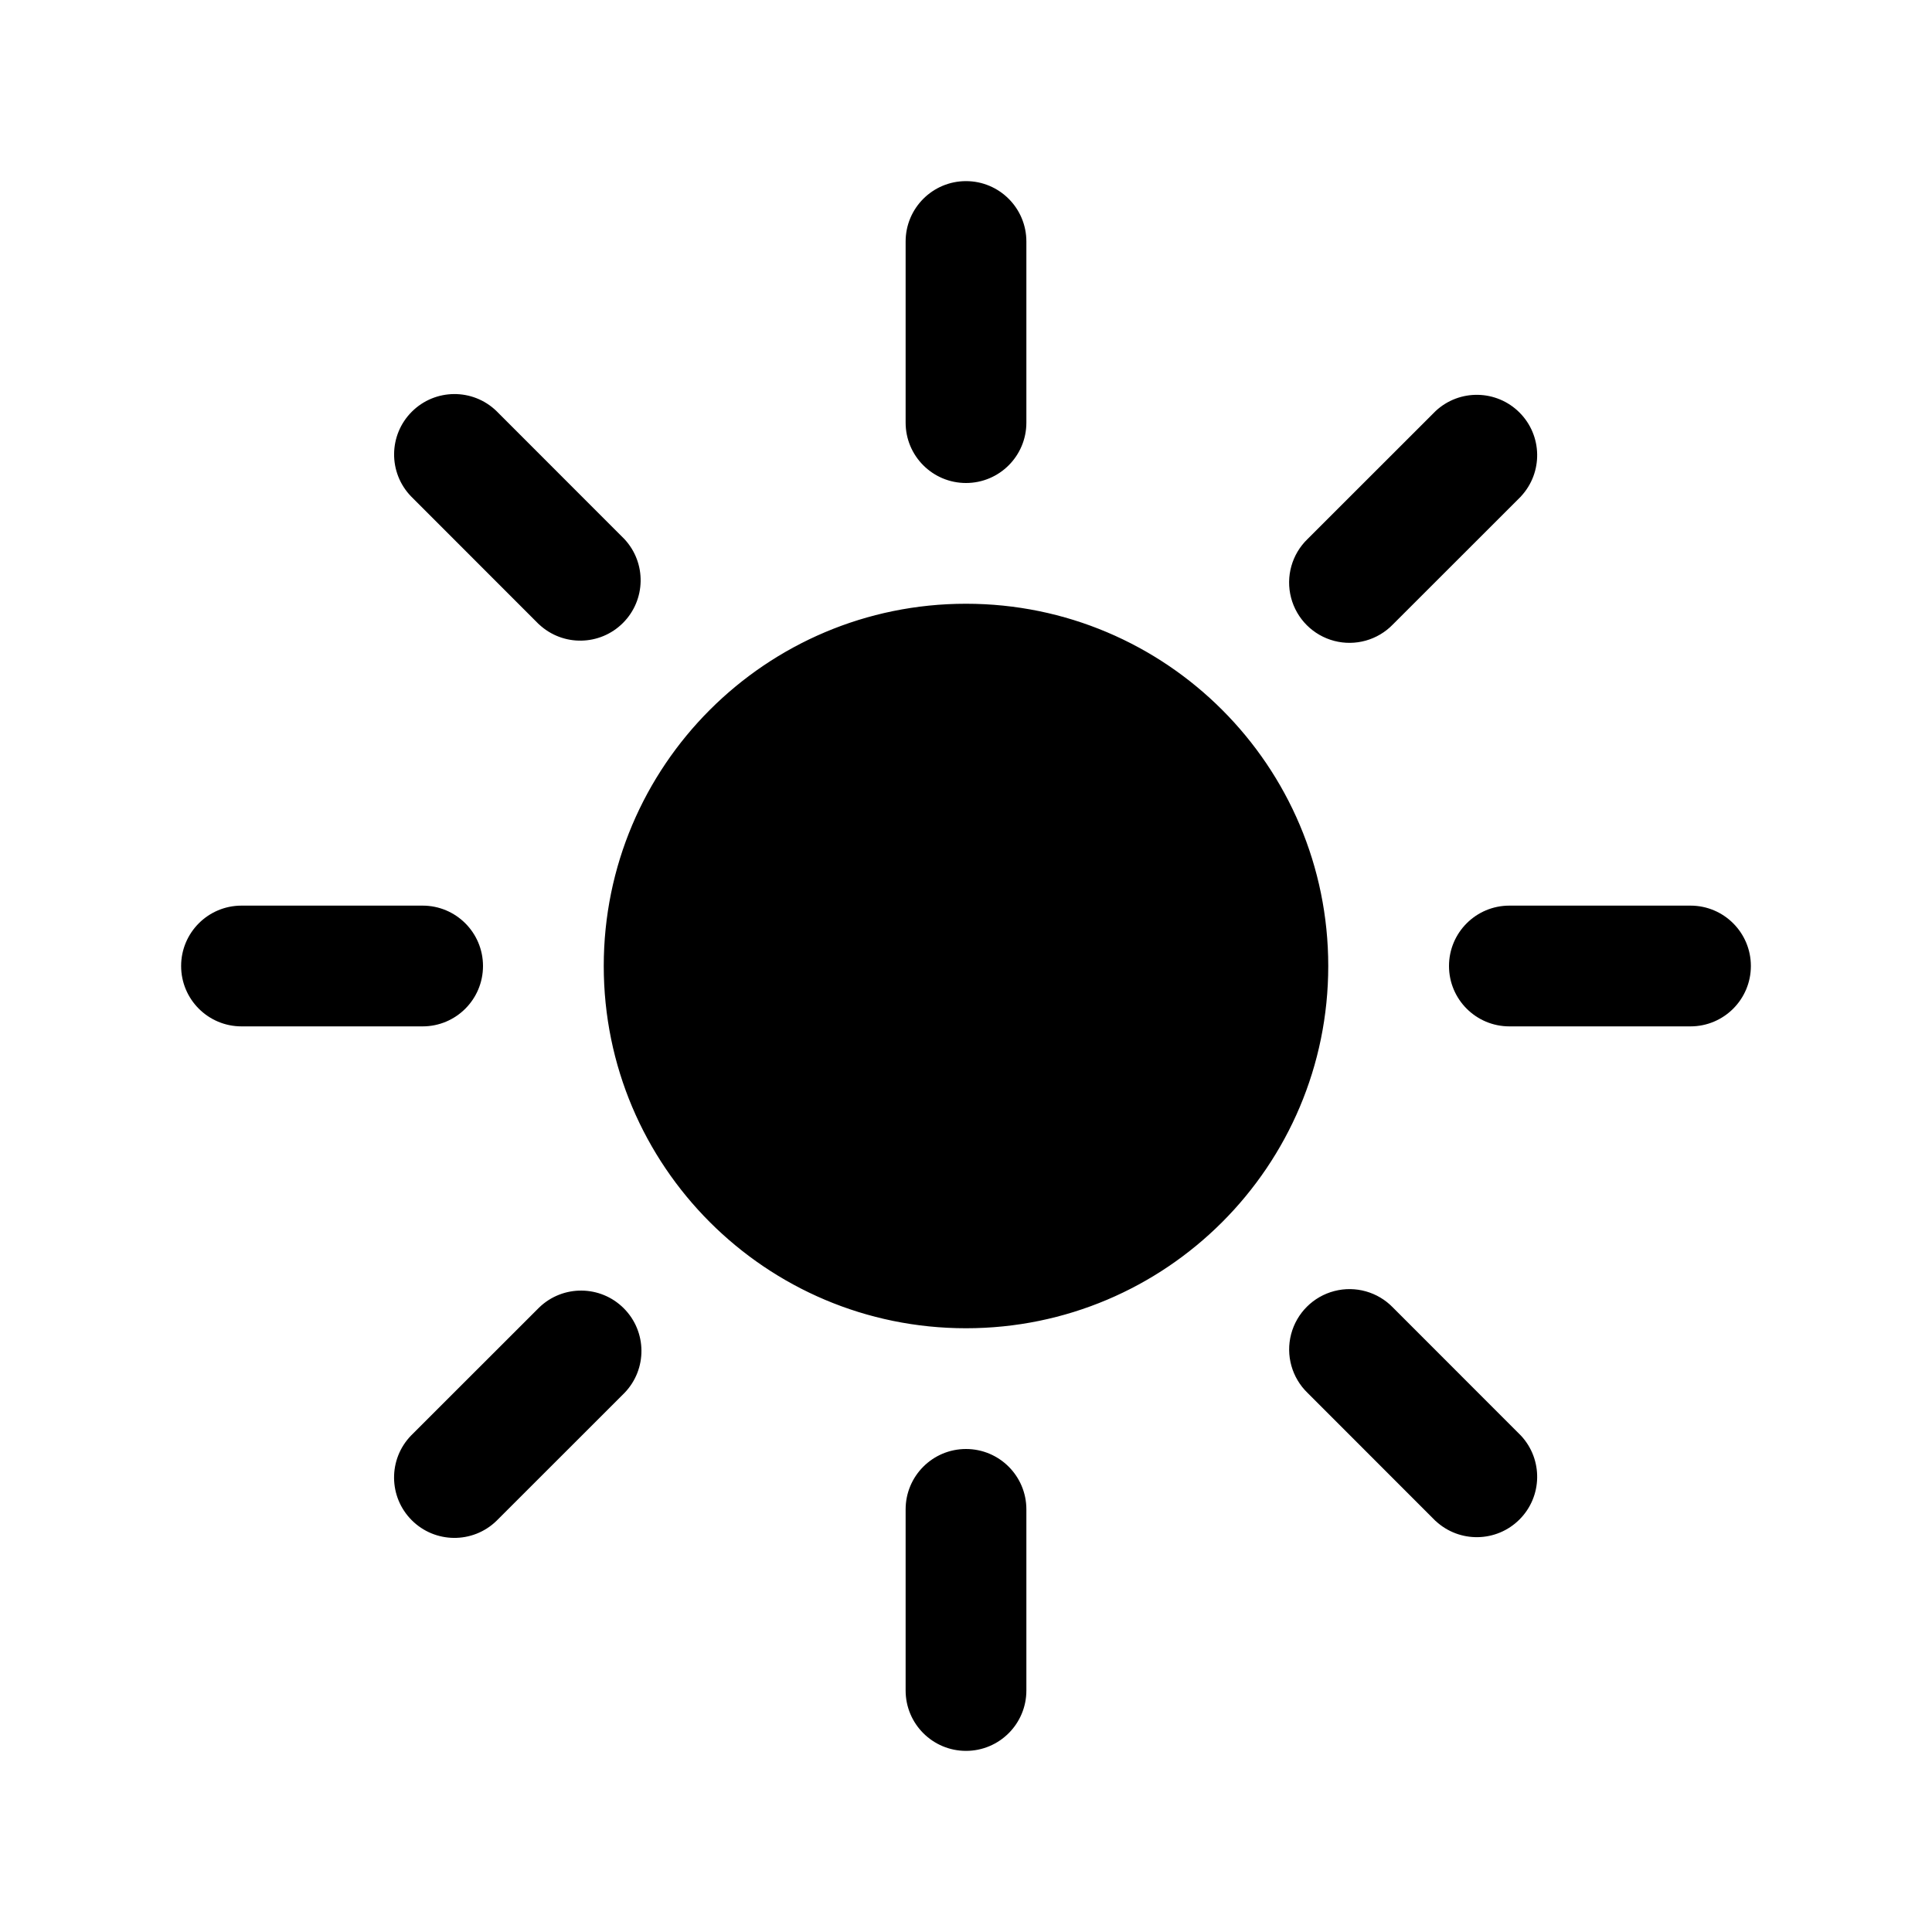
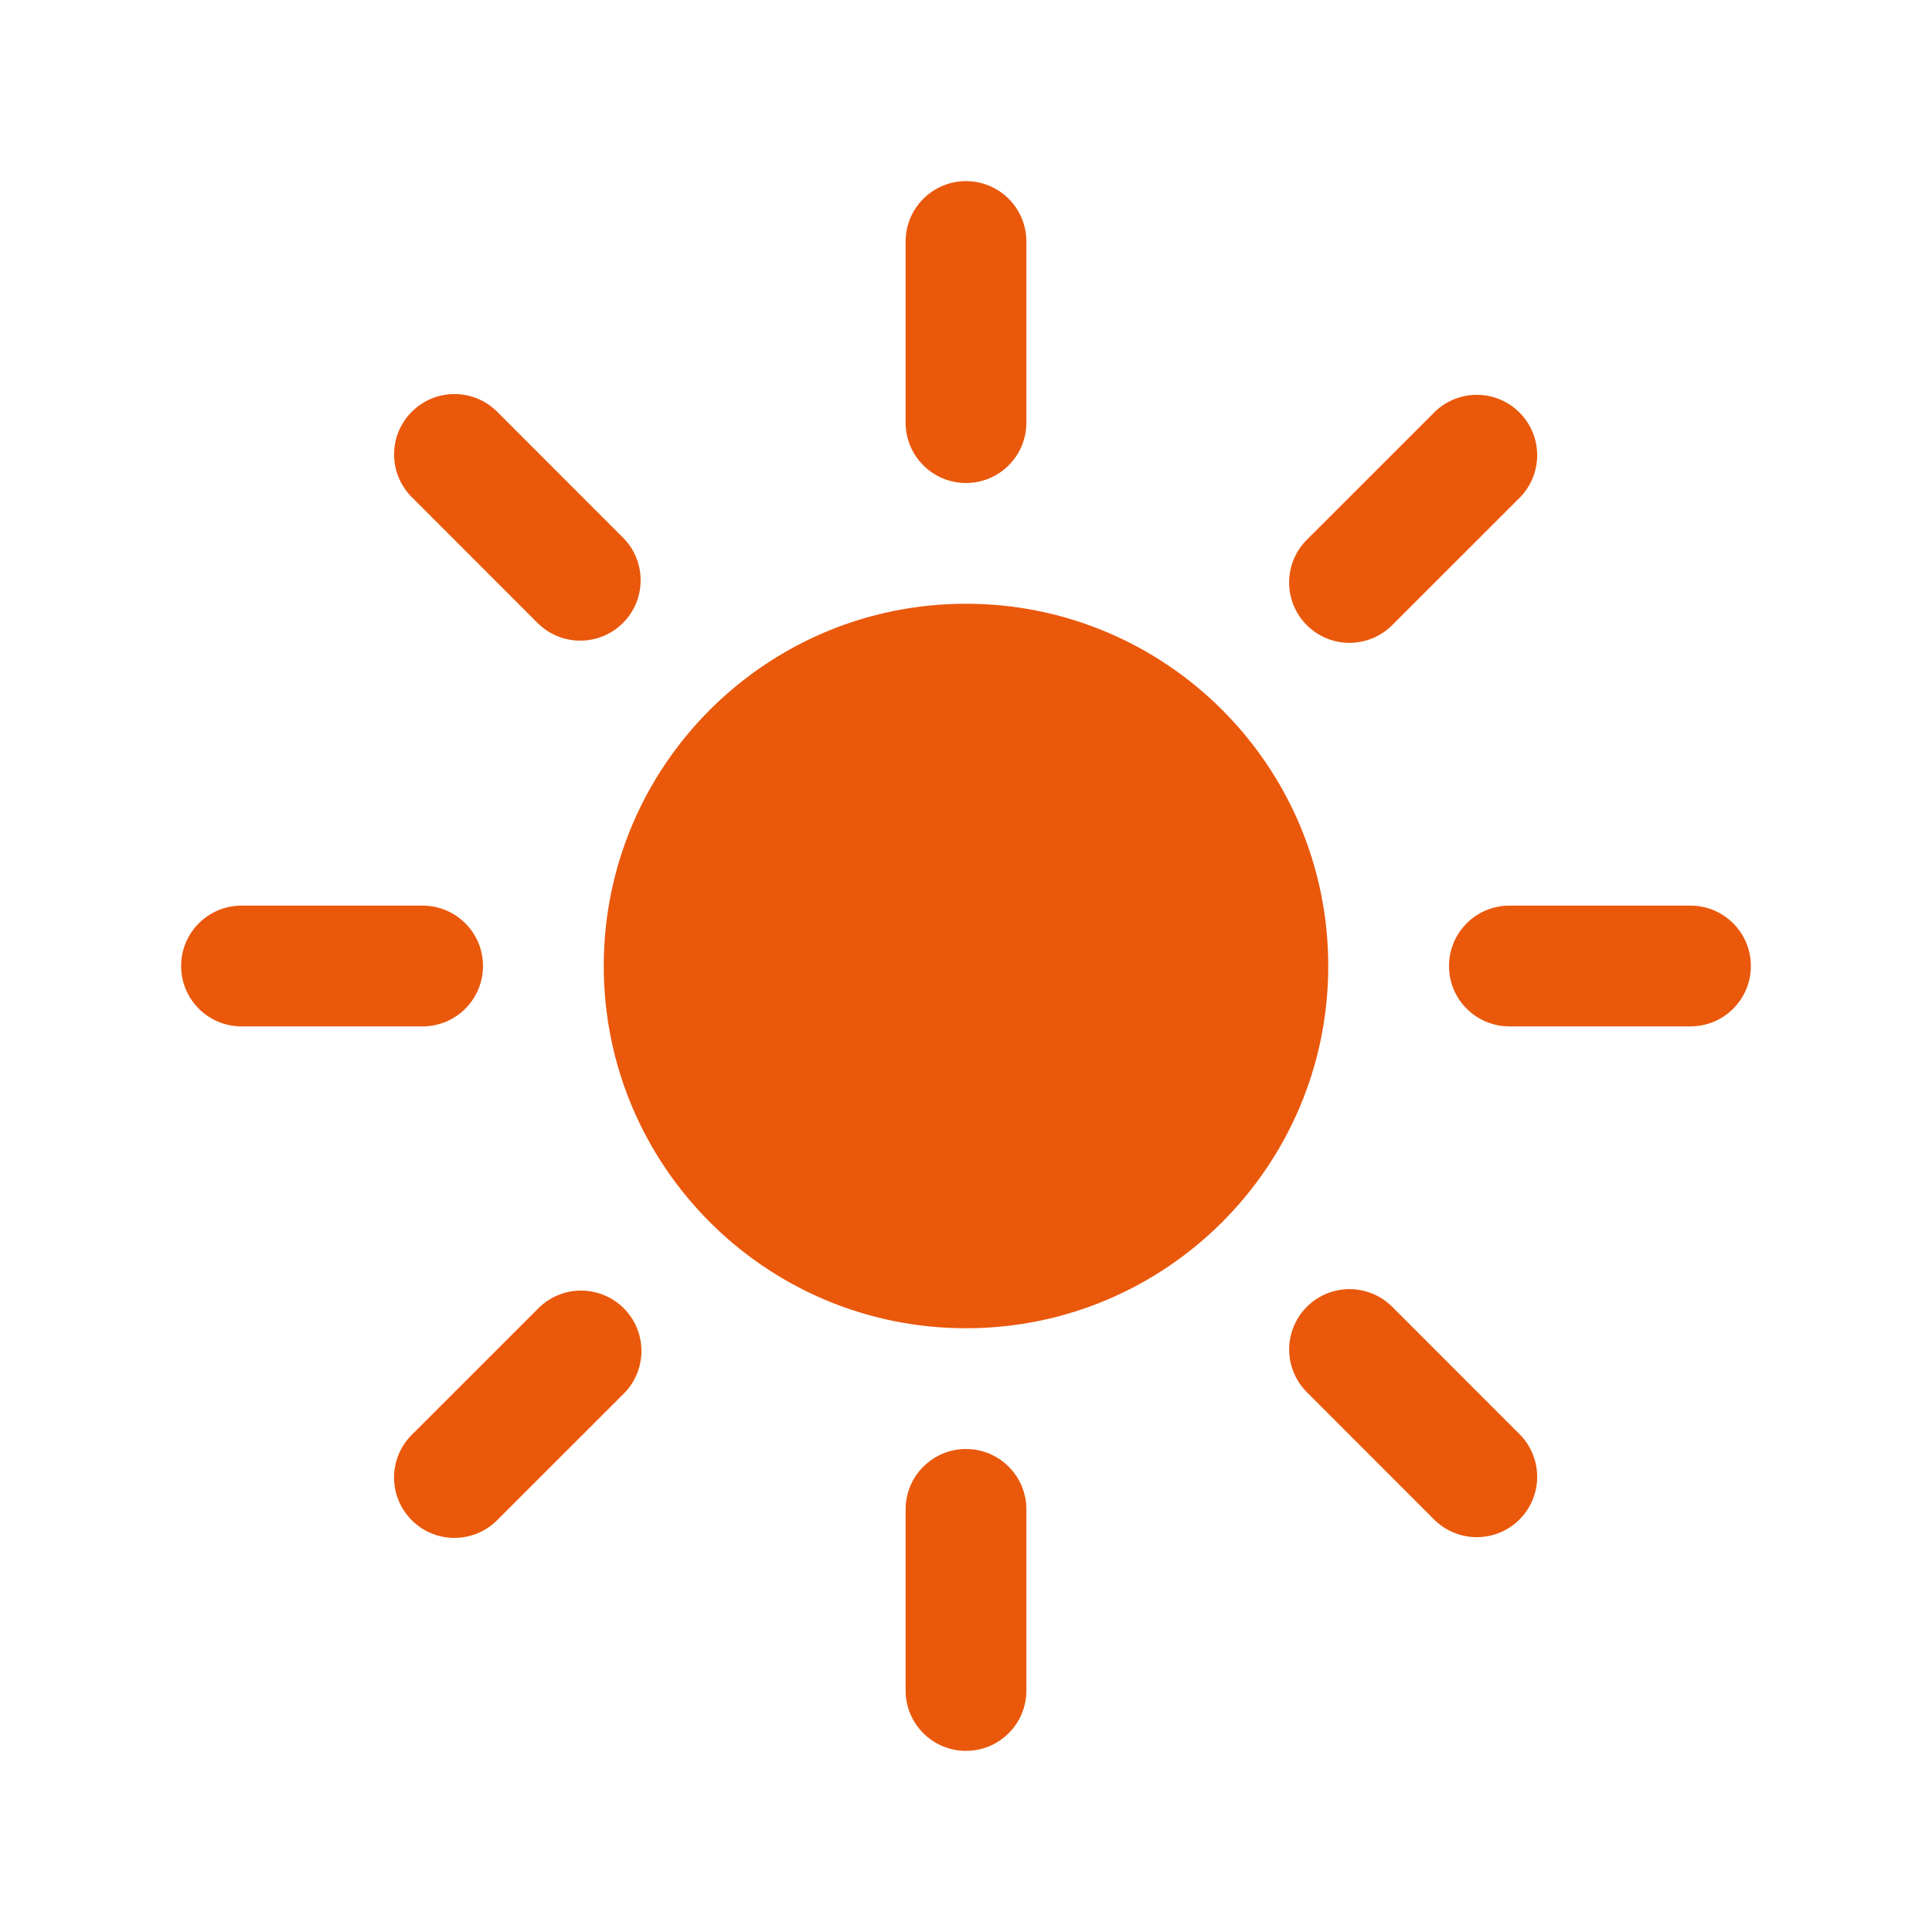
- <svg xmlns="http://www.w3.org/2000/svg" viewBox="0 0 24 24" fill="currentColor" class="size-6">
+ <svg xmlns="http://www.w3.org/2000/svg" viewBox="0 0 24 24" fill="#ea580c" class="size-6">
  <path d="M12 2.25a.75.75 0 0 1 .75.75v2.25a.75.75 0 0 1-1.5 0V3a.75.75 0 0 1 .75-.75ZM7.5 12a4.5 4.5 0 1 1 9 0 4.5 4.5 0 0 1-9 0ZM18.894 6.166a.75.75 0 0 0-1.06-1.06l-1.591 1.59a.75.75 0 1 0 1.06 1.061l1.591-1.59ZM21.75 12a.75.75 0 0 1-.75.75h-2.25a.75.75 0 0 1 0-1.5H21a.75.75 0 0 1 .75.75ZM17.834 18.894a.75.75 0 0 0 1.06-1.06l-1.59-1.591a.75.75 0 1 0-1.061 1.06l1.59 1.591ZM12 18a.75.75 0 0 1 .75.75V21a.75.75 0 0 1-1.5 0v-2.25A.75.75 0 0 1 12 18ZM7.758 17.303a.75.75 0 0 0-1.061-1.06l-1.591 1.59a.75.75 0 0 0 1.06 1.061l1.591-1.59ZM6 12a.75.75 0 0 1-.75.75H3a.75.75 0 0 1 0-1.5h2.25A.75.75 0 0 1 6 12ZM6.697 7.757a.75.75 0 0 0 1.06-1.06l-1.59-1.591a.75.75 0 0 0-1.061 1.06l1.59 1.591Z" />
</svg>
